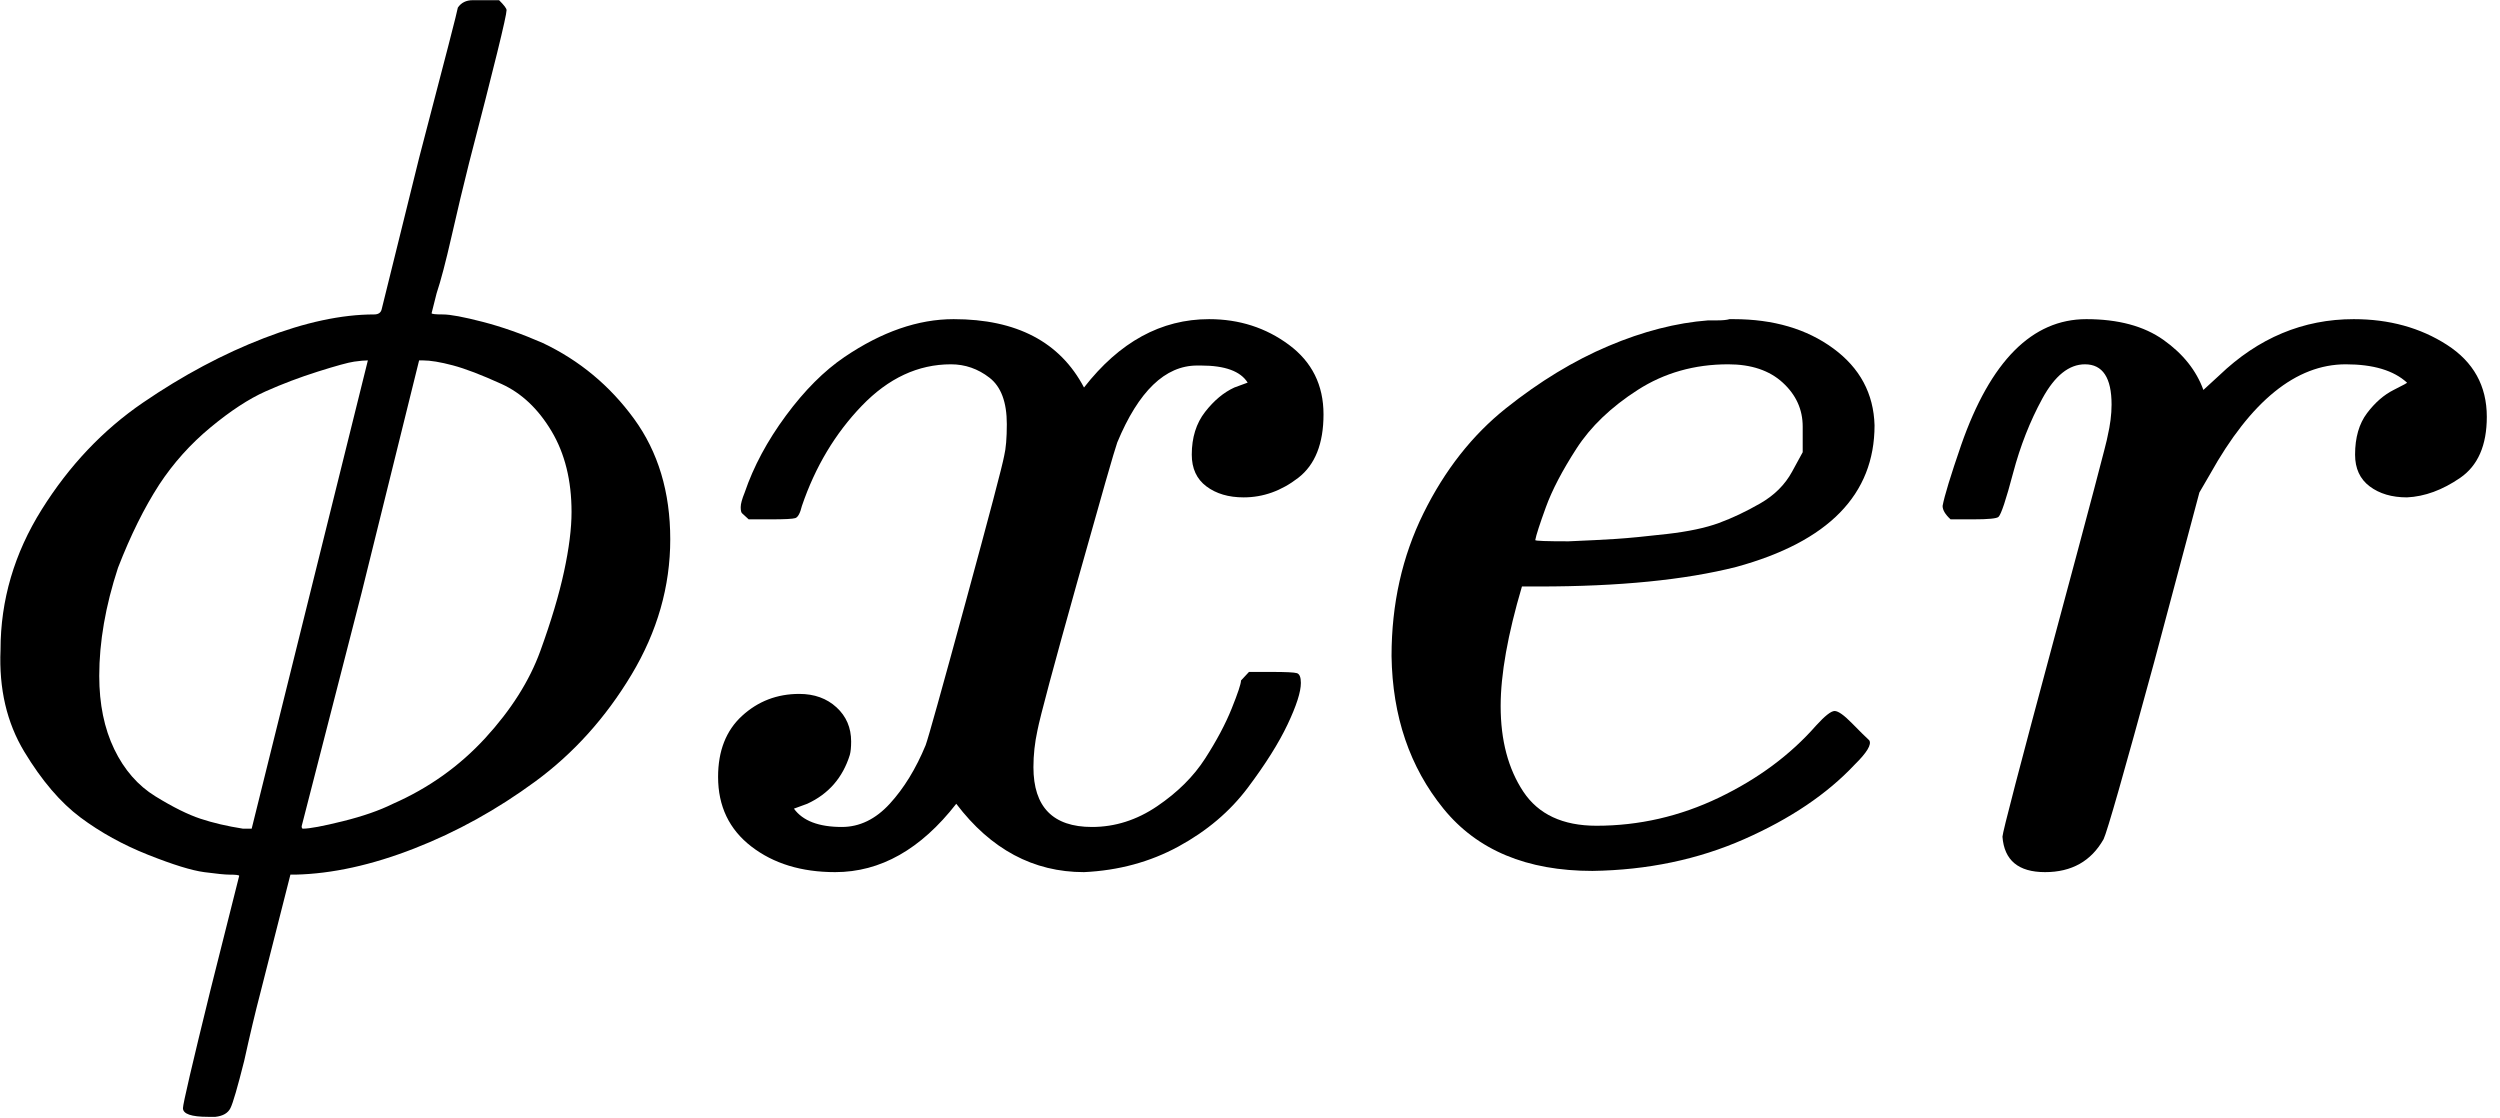
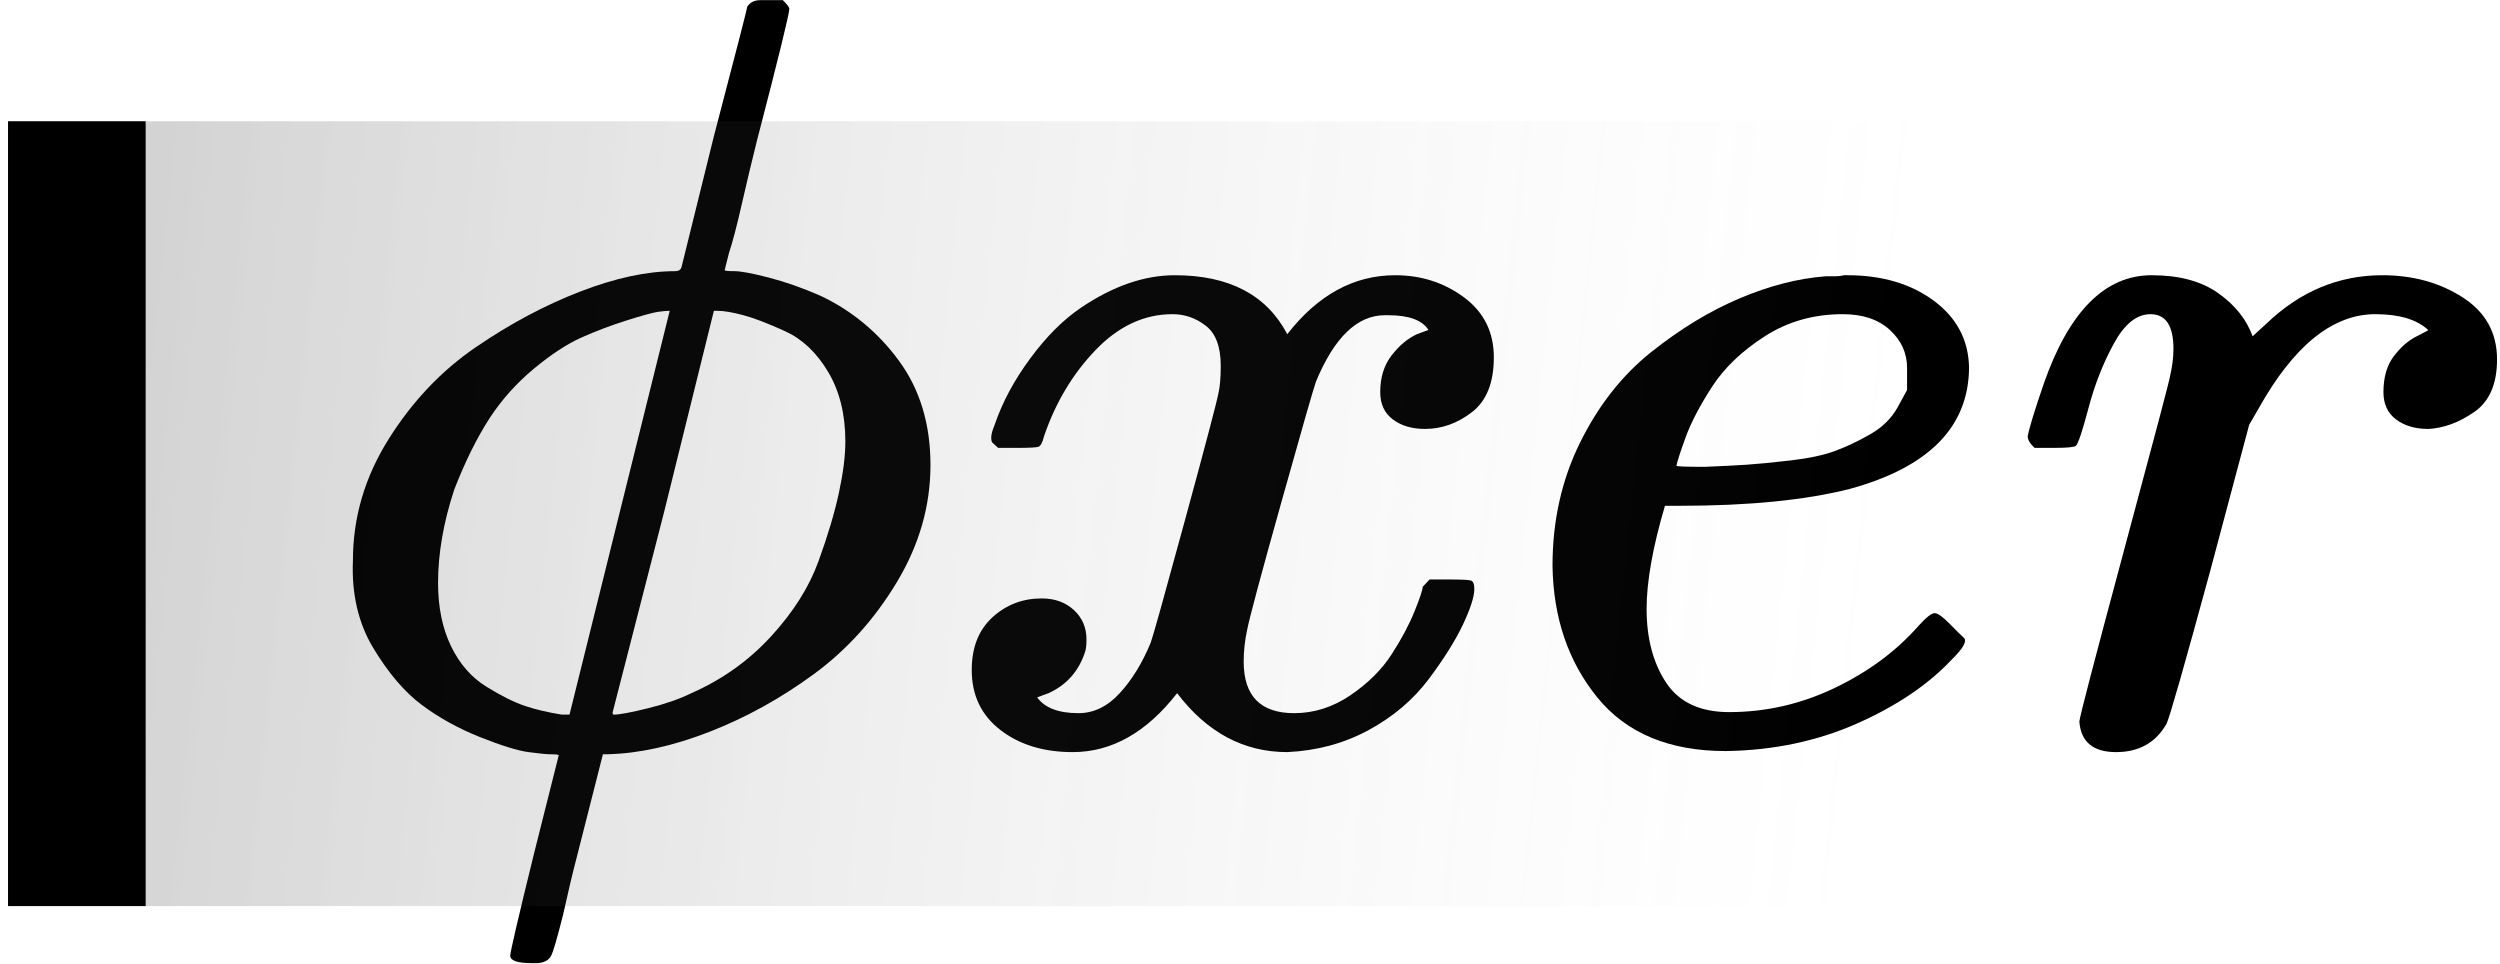
- <svg xmlns="http://www.w3.org/2000/svg" width="188" height="84" viewBox="0 0 188 84" fill="none">
-   <path d="M34.429 0.575C34.68 0.201 35.056 0.014 35.557 0.014H36.309H37.53C37.906 0.388 38.094 0.637 38.094 0.762C38.094 1.197 37.154 5.027 35.275 12.25C34.837 13.994 34.398 15.831 33.96 17.761C33.521 19.692 33.145 21.124 32.832 22.058L32.456 23.552C32.456 23.615 32.738 23.646 33.302 23.646C33.866 23.646 34.868 23.833 36.309 24.206C37.749 24.58 39.253 25.109 40.819 25.794C43.575 27.102 45.861 29.001 47.678 31.492C49.494 33.983 50.403 37.003 50.403 40.552C50.403 44.102 49.432 47.495 47.49 50.733C45.548 53.971 43.136 56.649 40.255 58.766C37.374 60.883 34.336 62.565 31.141 63.81C27.946 65.056 24.971 65.709 22.215 65.772H21.839L19.584 74.645C19.208 76.077 18.801 77.79 18.362 79.782C17.861 81.775 17.517 82.958 17.329 83.332C17.141 83.706 16.765 83.923 16.201 83.986H15.638C14.385 83.986 13.758 83.768 13.758 83.332C13.758 83.02 14.447 80.063 15.825 74.458L17.987 65.865C17.987 65.803 17.736 65.772 17.235 65.772C16.922 65.772 16.295 65.709 15.356 65.585C14.416 65.46 13.007 65.024 11.127 64.277C9.248 63.53 7.557 62.596 6.054 61.475C4.55 60.354 3.141 58.704 1.825 56.525C0.51 54.345 -0.085 51.792 0.04 48.865C0.04 45.129 1.074 41.611 3.141 38.31C5.208 35.01 7.745 32.333 10.752 30.278C13.758 28.223 16.796 26.604 19.866 25.421C22.935 24.237 25.691 23.646 28.134 23.646C28.447 23.646 28.635 23.521 28.698 23.272L31.517 11.877C33.459 4.467 34.429 0.699 34.429 0.575ZM7.463 50.827C7.463 52.944 7.839 54.781 8.591 56.338C9.342 57.895 10.376 59.078 11.691 59.887C13.007 60.697 14.134 61.257 15.074 61.568C16.013 61.88 17.078 62.129 18.268 62.316H18.926L27.664 27.102C27.414 27.102 27.069 27.133 26.631 27.195C26.192 27.258 25.284 27.507 23.906 27.942C22.528 28.378 21.212 28.877 19.96 29.437C18.707 29.997 17.329 30.9 15.825 32.146C14.322 33.391 13.038 34.823 11.973 36.442C10.846 38.186 9.812 40.272 8.872 42.7C7.933 45.565 7.463 48.274 7.463 50.827ZM42.98 38.497C42.98 36.131 42.479 34.107 41.477 32.426C40.474 30.745 39.221 29.561 37.718 28.877C36.215 28.192 34.993 27.724 34.054 27.475C33.114 27.226 32.362 27.102 31.799 27.102H31.517L27.195 44.569L22.685 62.129C22.685 62.253 22.716 62.316 22.779 62.316C23.28 62.316 24.282 62.129 25.785 61.755C27.289 61.382 28.541 60.946 29.544 60.448C32.237 59.264 34.555 57.614 36.497 55.497C38.438 53.38 39.817 51.2 40.631 48.959C41.445 46.717 42.04 44.724 42.416 42.981C42.792 41.237 42.98 39.743 42.98 38.497Z" fill="black" />
-   <path d="M75.713 31.895C75.713 30.242 75.279 29.079 74.412 28.406C73.545 27.733 72.578 27.396 71.511 27.396C69.042 27.396 66.808 28.437 64.806 30.518C62.805 32.598 61.304 35.108 60.304 38.045C60.17 38.596 60.004 38.902 59.803 38.963C59.603 39.024 59.003 39.055 58.002 39.055H56.301C56.035 38.81 55.868 38.657 55.801 38.596C55.734 38.535 55.701 38.382 55.701 38.137C55.701 37.892 55.801 37.525 56.001 37.035C56.668 35.077 57.702 33.149 59.103 31.252C60.504 29.355 61.971 27.886 63.506 26.846C66.307 24.949 69.042 24 71.711 24C76.447 24 79.716 25.714 81.517 29.141C84.185 25.714 87.32 24 90.922 24C93.19 24 95.192 24.643 96.926 25.928C98.66 27.213 99.528 28.957 99.528 31.16C99.528 33.363 98.894 34.955 97.626 35.934C96.359 36.913 94.991 37.403 93.524 37.403C92.39 37.403 91.456 37.127 90.722 36.576C89.988 36.026 89.621 35.23 89.621 34.19C89.621 32.904 89.955 31.833 90.622 30.977C91.289 30.12 92.023 29.508 92.823 29.141L93.824 28.773C93.29 27.917 92.123 27.488 90.322 27.488H90.022C87.62 27.488 85.619 29.416 84.018 33.272C83.818 33.822 82.817 37.311 81.016 43.736C79.215 50.162 78.215 53.895 78.014 54.936C77.814 55.854 77.714 56.772 77.714 57.69C77.714 60.688 79.182 62.188 82.117 62.188C83.851 62.188 85.486 61.668 87.02 60.627C88.554 59.587 89.755 58.394 90.622 57.047C91.489 55.701 92.156 54.446 92.623 53.283C93.09 52.121 93.324 51.417 93.324 51.172L93.924 50.529H95.625C96.692 50.529 97.326 50.56 97.526 50.621C97.726 50.682 97.826 50.927 97.826 51.356C97.826 52.029 97.493 53.069 96.826 54.477C96.159 55.884 95.158 57.476 93.824 59.25C92.49 61.025 90.755 62.494 88.621 63.657C86.486 64.819 84.118 65.462 81.517 65.584C77.714 65.584 74.512 63.871 71.911 60.444C69.243 63.871 66.207 65.584 62.805 65.584C60.27 65.584 58.169 64.942 56.502 63.657C54.834 62.371 54 60.627 54 58.424C54 56.466 54.6 54.936 55.801 53.834C57.002 52.733 58.436 52.182 60.104 52.182C61.238 52.182 62.172 52.519 62.905 53.192C63.639 53.865 64.006 54.722 64.006 55.762C64.006 56.19 63.973 56.527 63.906 56.772C63.372 58.485 62.305 59.709 60.704 60.444L59.703 60.811C60.37 61.729 61.571 62.188 63.306 62.188C64.64 62.188 65.841 61.606 66.908 60.444C67.975 59.281 68.876 57.812 69.609 56.037C69.81 55.487 70.81 51.907 72.611 45.297C74.412 38.688 75.38 35.016 75.513 34.281C75.646 33.731 75.713 32.935 75.713 31.895Z" fill="black" />
-   <path d="M104.644 49.336C104.644 45.419 105.445 41.839 107.046 38.596C108.647 35.352 110.715 32.721 113.249 30.701C115.784 28.682 118.352 27.121 120.954 26.02C123.556 24.918 126.057 24.275 128.459 24.092C128.525 24.092 128.759 24.092 129.159 24.092C129.559 24.092 129.859 24.061 130.06 24H130.36C133.362 24 135.863 24.734 137.864 26.203C139.865 27.672 140.899 29.6 140.966 31.986C140.966 37.188 137.497 40.738 130.56 42.635C126.691 43.614 121.755 44.104 115.751 44.104H114.45C113.383 47.714 112.849 50.713 112.849 53.1C112.849 55.67 113.416 57.812 114.55 59.526C115.684 61.239 117.519 62.096 120.053 62.096C123.255 62.096 126.324 61.392 129.259 59.985C132.194 58.577 134.629 56.772 136.563 54.569C137.231 53.834 137.697 53.467 137.964 53.467C138.231 53.467 138.665 53.773 139.265 54.385C139.865 54.997 140.299 55.425 140.566 55.67C140.766 55.976 140.399 56.588 139.465 57.506C137.397 59.709 134.629 61.576 131.16 63.106C127.691 64.636 123.889 65.431 119.753 65.493C114.817 65.493 111.081 63.932 108.547 60.811C106.012 57.69 104.711 53.865 104.644 49.336ZM135.563 34.006C135.563 34.006 135.563 33.363 135.563 32.078C135.563 30.793 135.063 29.691 134.062 28.773C133.061 27.855 131.694 27.396 129.959 27.396C127.425 27.396 125.157 28.039 123.155 29.324C121.154 30.609 119.62 32.078 118.553 33.73C117.485 35.383 116.718 36.852 116.251 38.137C115.784 39.422 115.517 40.248 115.451 40.615C115.451 40.677 116.285 40.707 117.952 40.707C119.42 40.646 120.62 40.585 121.554 40.524C122.488 40.462 123.756 40.34 125.357 40.156C126.958 39.973 128.258 39.697 129.259 39.33C130.26 38.963 131.294 38.473 132.361 37.861C133.428 37.249 134.229 36.454 134.762 35.475L135.563 34.006Z" fill="black" />
-   <path d="M146.683 39.055C146.283 38.688 146.083 38.351 146.083 38.045C146.216 37.311 146.683 35.781 147.484 33.455C149.685 27.152 152.82 24 156.889 24C159.291 24 161.225 24.52 162.693 25.561C164.16 26.601 165.161 27.855 165.695 29.324L166.895 28.223C169.83 25.408 173.199 24 177.001 24C179.67 24 182.004 24.643 184.006 25.928C186.007 27.213 187.008 29.018 187.008 31.344C187.008 33.486 186.34 35.016 185.006 35.934C183.672 36.852 182.338 37.341 181.004 37.403C179.87 37.403 178.936 37.127 178.202 36.576C177.468 36.026 177.102 35.23 177.102 34.19C177.102 32.904 177.402 31.864 178.002 31.068C178.602 30.273 179.269 29.692 180.003 29.324C180.737 28.957 181.071 28.773 181.004 28.773C180.003 27.855 178.469 27.396 176.401 27.396C172.666 27.396 169.263 30.15 166.195 35.658L165.394 37.035L161.992 49.795C159.724 58.118 158.457 62.555 158.19 63.106C157.256 64.758 155.789 65.584 153.787 65.584C151.786 65.584 150.719 64.697 150.585 62.922C150.585 62.616 151.886 57.629 154.488 47.959C157.156 38.045 158.49 32.996 158.49 32.813C158.69 31.956 158.79 31.16 158.79 30.426C158.79 28.406 158.123 27.396 156.789 27.396C155.589 27.396 154.521 28.253 153.587 29.967C152.653 31.68 151.92 33.547 151.386 35.566C150.852 37.586 150.485 38.688 150.285 38.871C150.152 38.994 149.518 39.055 148.384 39.055H146.683Z" fill="black" />
+ <svg xmlns="http://www.w3.org/2000/svg" width="218" height="84" viewBox="0 0 218 84" fill="none">
+   <path d="M65.164 0.575C65.415 0.201 65.791 0.014 66.292 0.014H67.043H68.265C68.641 0.388 68.829 0.637 68.829 0.762C68.829 1.197 67.889 5.027 66.01 12.25C65.571 13.994 65.133 15.831 64.694 17.761C64.256 19.692 63.88 21.124 63.567 22.058L63.191 23.552C63.191 23.615 63.473 23.646 64.037 23.646C64.6 23.646 65.603 23.833 67.043 24.206C68.484 24.58 69.987 25.109 71.553 25.794C74.31 27.102 76.596 29.001 78.412 31.492C80.229 33.983 81.137 37.003 81.137 40.552C81.137 44.102 80.166 47.495 78.225 50.733C76.283 53.971 73.871 56.649 70.99 58.766C68.108 60.883 65.07 62.565 61.876 63.81C58.681 65.056 55.706 65.709 52.949 65.772H52.574L50.319 74.645C49.943 76.077 49.536 77.79 49.097 79.782C48.596 81.775 48.251 82.958 48.063 83.332C47.876 83.706 47.5 83.924 46.936 83.986H46.372C45.119 83.986 44.493 83.768 44.493 83.332C44.493 83.021 45.182 80.063 46.56 74.458L48.721 65.865C48.721 65.803 48.471 65.772 47.97 65.772C47.656 65.772 47.03 65.709 46.09 65.585C45.151 65.46 43.741 65.025 41.862 64.277C39.983 63.53 38.292 62.596 36.788 61.475C35.285 60.354 33.876 58.704 32.56 56.525C31.245 54.345 30.65 51.792 30.775 48.865C30.775 45.129 31.808 41.611 33.876 38.31C35.943 35.01 38.48 32.333 41.486 30.278C44.493 28.223 47.531 26.604 50.6 25.421C53.67 24.237 56.426 23.646 58.869 23.646C59.182 23.646 59.37 23.521 59.433 23.272L62.251 11.877C64.193 4.467 65.164 0.699 65.164 0.575ZM38.198 50.827C38.198 52.944 38.574 54.781 39.325 56.338C40.077 57.895 41.111 59.078 42.426 59.887C43.741 60.697 44.869 61.257 45.809 61.569C46.748 61.88 47.813 62.129 49.003 62.316H49.661L58.399 27.102C58.148 27.102 57.804 27.133 57.365 27.195C56.927 27.258 56.019 27.507 54.641 27.942C53.263 28.378 51.947 28.877 50.694 29.437C49.442 29.997 48.063 30.9 46.56 32.146C45.057 33.391 43.773 34.823 42.708 36.442C41.58 38.186 40.547 40.272 39.607 42.701C38.667 45.565 38.198 48.274 38.198 50.827ZM73.715 38.497C73.715 36.131 73.213 34.107 72.211 32.426C71.209 30.745 69.956 29.561 68.453 28.877C66.949 28.192 65.728 27.725 64.788 27.476C63.849 27.226 63.097 27.102 62.533 27.102H62.251L57.929 44.569L53.419 62.129C53.419 62.253 53.45 62.316 53.513 62.316C54.014 62.316 55.017 62.129 56.52 61.755C58.023 61.382 59.276 60.946 60.278 60.448C62.972 59.264 65.29 57.614 67.231 55.497C69.173 53.38 70.551 51.2 71.365 48.959C72.18 46.717 72.775 44.724 73.151 42.981C73.527 41.237 73.715 39.743 73.715 38.497Z" fill="black" />
+   <path d="M106.448 31.895C106.448 30.242 106.014 29.079 105.147 28.406C104.28 27.733 103.313 27.396 102.245 27.396C99.777 27.396 97.542 28.437 95.541 30.518C93.54 32.598 92.039 35.108 91.038 38.045C90.905 38.596 90.738 38.902 90.538 38.963C90.338 39.024 89.738 39.055 88.737 39.055H87.036C86.769 38.81 86.602 38.657 86.536 38.596C86.469 38.535 86.436 38.382 86.436 38.137C86.436 37.892 86.536 37.525 86.736 37.035C87.403 35.077 88.437 33.149 89.838 31.252C91.239 29.355 92.706 27.886 94.24 26.846C97.042 24.949 99.777 24 102.445 24C107.182 24 110.45 25.714 112.251 29.141C114.92 25.714 118.055 24 121.657 24C123.925 24 125.926 24.643 127.661 25.928C129.395 27.213 130.262 28.957 130.262 31.16C130.262 33.363 129.628 34.955 128.361 35.934C127.094 36.913 125.726 37.403 124.259 37.403C123.125 37.403 122.191 37.127 121.457 36.576C120.723 36.026 120.356 35.23 120.356 34.19C120.356 32.904 120.69 31.833 121.357 30.977C122.024 30.12 122.758 29.508 123.558 29.141L124.559 28.773C124.025 27.917 122.858 27.488 121.057 27.488H120.756C118.355 27.488 116.354 29.416 114.753 33.272C114.553 33.822 113.552 37.311 111.751 43.736C109.95 50.162 108.949 53.895 108.749 54.936C108.549 55.854 108.449 56.772 108.449 57.69C108.449 60.688 109.917 62.188 112.852 62.188C114.586 62.188 116.22 61.668 117.755 60.627C119.289 59.587 120.49 58.394 121.357 57.047C122.224 55.701 122.891 54.446 123.358 53.283C123.825 52.121 124.058 51.417 124.058 51.172L124.659 50.53H126.36C127.427 50.53 128.061 50.56 128.261 50.621C128.461 50.683 128.561 50.927 128.561 51.356C128.561 52.029 128.228 53.069 127.561 54.477C126.893 55.884 125.893 57.476 124.559 59.25C123.225 61.025 121.49 62.494 119.356 63.657C117.221 64.819 114.853 65.462 112.251 65.584C108.449 65.584 105.247 63.871 102.645 60.444C99.977 63.871 96.942 65.584 93.54 65.584C91.005 65.584 88.904 64.942 87.236 63.657C85.569 62.371 84.735 60.627 84.735 58.424C84.735 56.466 85.335 54.936 86.536 53.834C87.737 52.733 89.171 52.182 90.838 52.182C91.972 52.182 92.906 52.519 93.64 53.192C94.374 53.865 94.741 54.722 94.741 55.762C94.741 56.19 94.707 56.527 94.641 56.772C94.107 58.485 93.04 59.709 91.439 60.444L90.438 60.811C91.105 61.729 92.306 62.188 94.04 62.188C95.374 62.188 96.575 61.606 97.642 60.444C98.71 59.281 99.61 57.812 100.344 56.037C100.544 55.487 101.545 51.907 103.346 45.297C105.147 38.688 106.114 35.016 106.248 34.281C106.381 33.731 106.448 32.935 106.448 31.895Z" fill="black" />
+   <path d="M135.379 49.336C135.379 45.419 136.179 41.839 137.78 38.596C139.381 35.352 141.449 32.721 143.984 30.701C146.519 28.682 149.087 27.121 151.689 26.02C154.29 24.918 156.792 24.275 159.193 24.092C159.26 24.092 159.493 24.092 159.894 24.092C160.294 24.092 160.594 24.061 160.794 24H161.094C164.096 24 166.598 24.734 168.599 26.203C170.6 27.672 171.634 29.6 171.701 31.986C171.701 37.188 168.232 40.738 161.294 42.635C157.425 43.614 152.489 44.104 146.486 44.104H145.185C144.117 47.714 143.584 50.713 143.584 53.1C143.584 55.67 144.151 57.812 145.285 59.526C146.419 61.239 148.253 62.096 150.788 62.096C153.99 62.096 157.059 61.392 159.994 59.985C162.929 58.577 165.364 56.772 167.298 54.569C167.965 53.834 168.432 53.467 168.699 53.467C168.966 53.467 169.399 53.773 170 54.385C170.6 54.997 171.034 55.425 171.301 55.67C171.501 55.976 171.134 56.588 170.2 57.506C168.132 59.709 165.364 61.576 161.895 63.106C158.426 64.636 154.624 65.431 150.488 65.493C145.552 65.493 141.816 63.932 139.281 60.811C136.746 57.69 135.446 53.865 135.379 49.336ZM166.297 34.006C166.297 34.006 166.297 33.363 166.297 32.078C166.297 30.793 165.797 29.692 164.797 28.773C163.796 27.855 162.428 27.396 160.694 27.396C158.159 27.396 155.891 28.039 153.89 29.324C151.889 30.609 150.355 32.078 149.287 33.731C148.22 35.383 147.453 36.852 146.986 38.137C146.519 39.422 146.252 40.248 146.185 40.615C146.185 40.677 147.019 40.707 148.687 40.707C150.154 40.646 151.355 40.585 152.289 40.524C153.223 40.462 154.49 40.34 156.091 40.156C157.692 39.973 158.993 39.697 159.994 39.33C160.994 38.963 162.028 38.473 163.096 37.861C164.163 37.249 164.963 36.454 165.497 35.475L166.297 34.006Z" fill="black" />
+   <path d="M177.418 39.055C177.018 38.688 176.817 38.351 176.817 38.045C176.951 37.311 177.418 35.781 178.218 33.455C180.42 27.152 183.555 24 187.624 24C190.025 24 191.96 24.52 193.427 25.561C194.895 26.601 195.896 27.855 196.429 29.324L197.63 28.223C200.565 25.408 203.934 24 207.736 24C210.404 24 212.739 24.643 214.74 25.928C216.742 27.213 217.742 29.018 217.742 31.344C217.742 33.486 217.075 35.016 215.741 35.934C214.407 36.852 213.073 37.341 211.739 37.403C210.604 37.403 209.671 37.127 208.937 36.576C208.203 36.026 207.836 35.23 207.836 34.19C207.836 32.904 208.136 31.864 208.737 31.069C209.337 30.273 210.004 29.692 210.738 29.324C211.472 28.957 211.805 28.773 211.739 28.773C210.738 27.855 209.204 27.396 207.136 27.396C203.4 27.396 199.998 30.151 196.93 35.658L196.129 37.035L192.727 49.795C190.459 58.118 189.192 62.555 188.925 63.106C187.991 64.758 186.523 65.584 184.522 65.584C182.521 65.584 181.454 64.697 181.32 62.922C181.32 62.616 182.621 57.629 185.222 47.959C187.891 38.045 189.225 32.996 189.225 32.813C189.425 31.956 189.525 31.16 189.525 30.426C189.525 28.406 188.858 27.396 187.524 27.396C186.323 27.396 185.256 28.253 184.322 29.967C183.388 31.68 182.654 33.547 182.121 35.566C181.587 37.586 181.22 38.688 181.02 38.871C180.887 38.994 180.253 39.055 179.119 39.055H177.418Z" fill="black" />
+   <rect x="0.701" y="10.575" width="167.234" height="68.435" fill="url(#paint0_linear_53_22)" />
+   <line x1="6.701" y1="10.575" x2="6.701" y2="79.01" stroke="black" stroke-width="12" />
+   <defs>
+     <linearGradient id="paint0_linear_53_22" x1="0.701" y1="10.575" x2="166.12" y2="27.899" gradientUnits="userSpaceOnUse">
+       <stop stop-opacity="0.2" />
+       <stop offset="1" stop-color="#C4C4C4" stop-opacity="0" />
+     </linearGradient>
+   </defs>
</svg>
